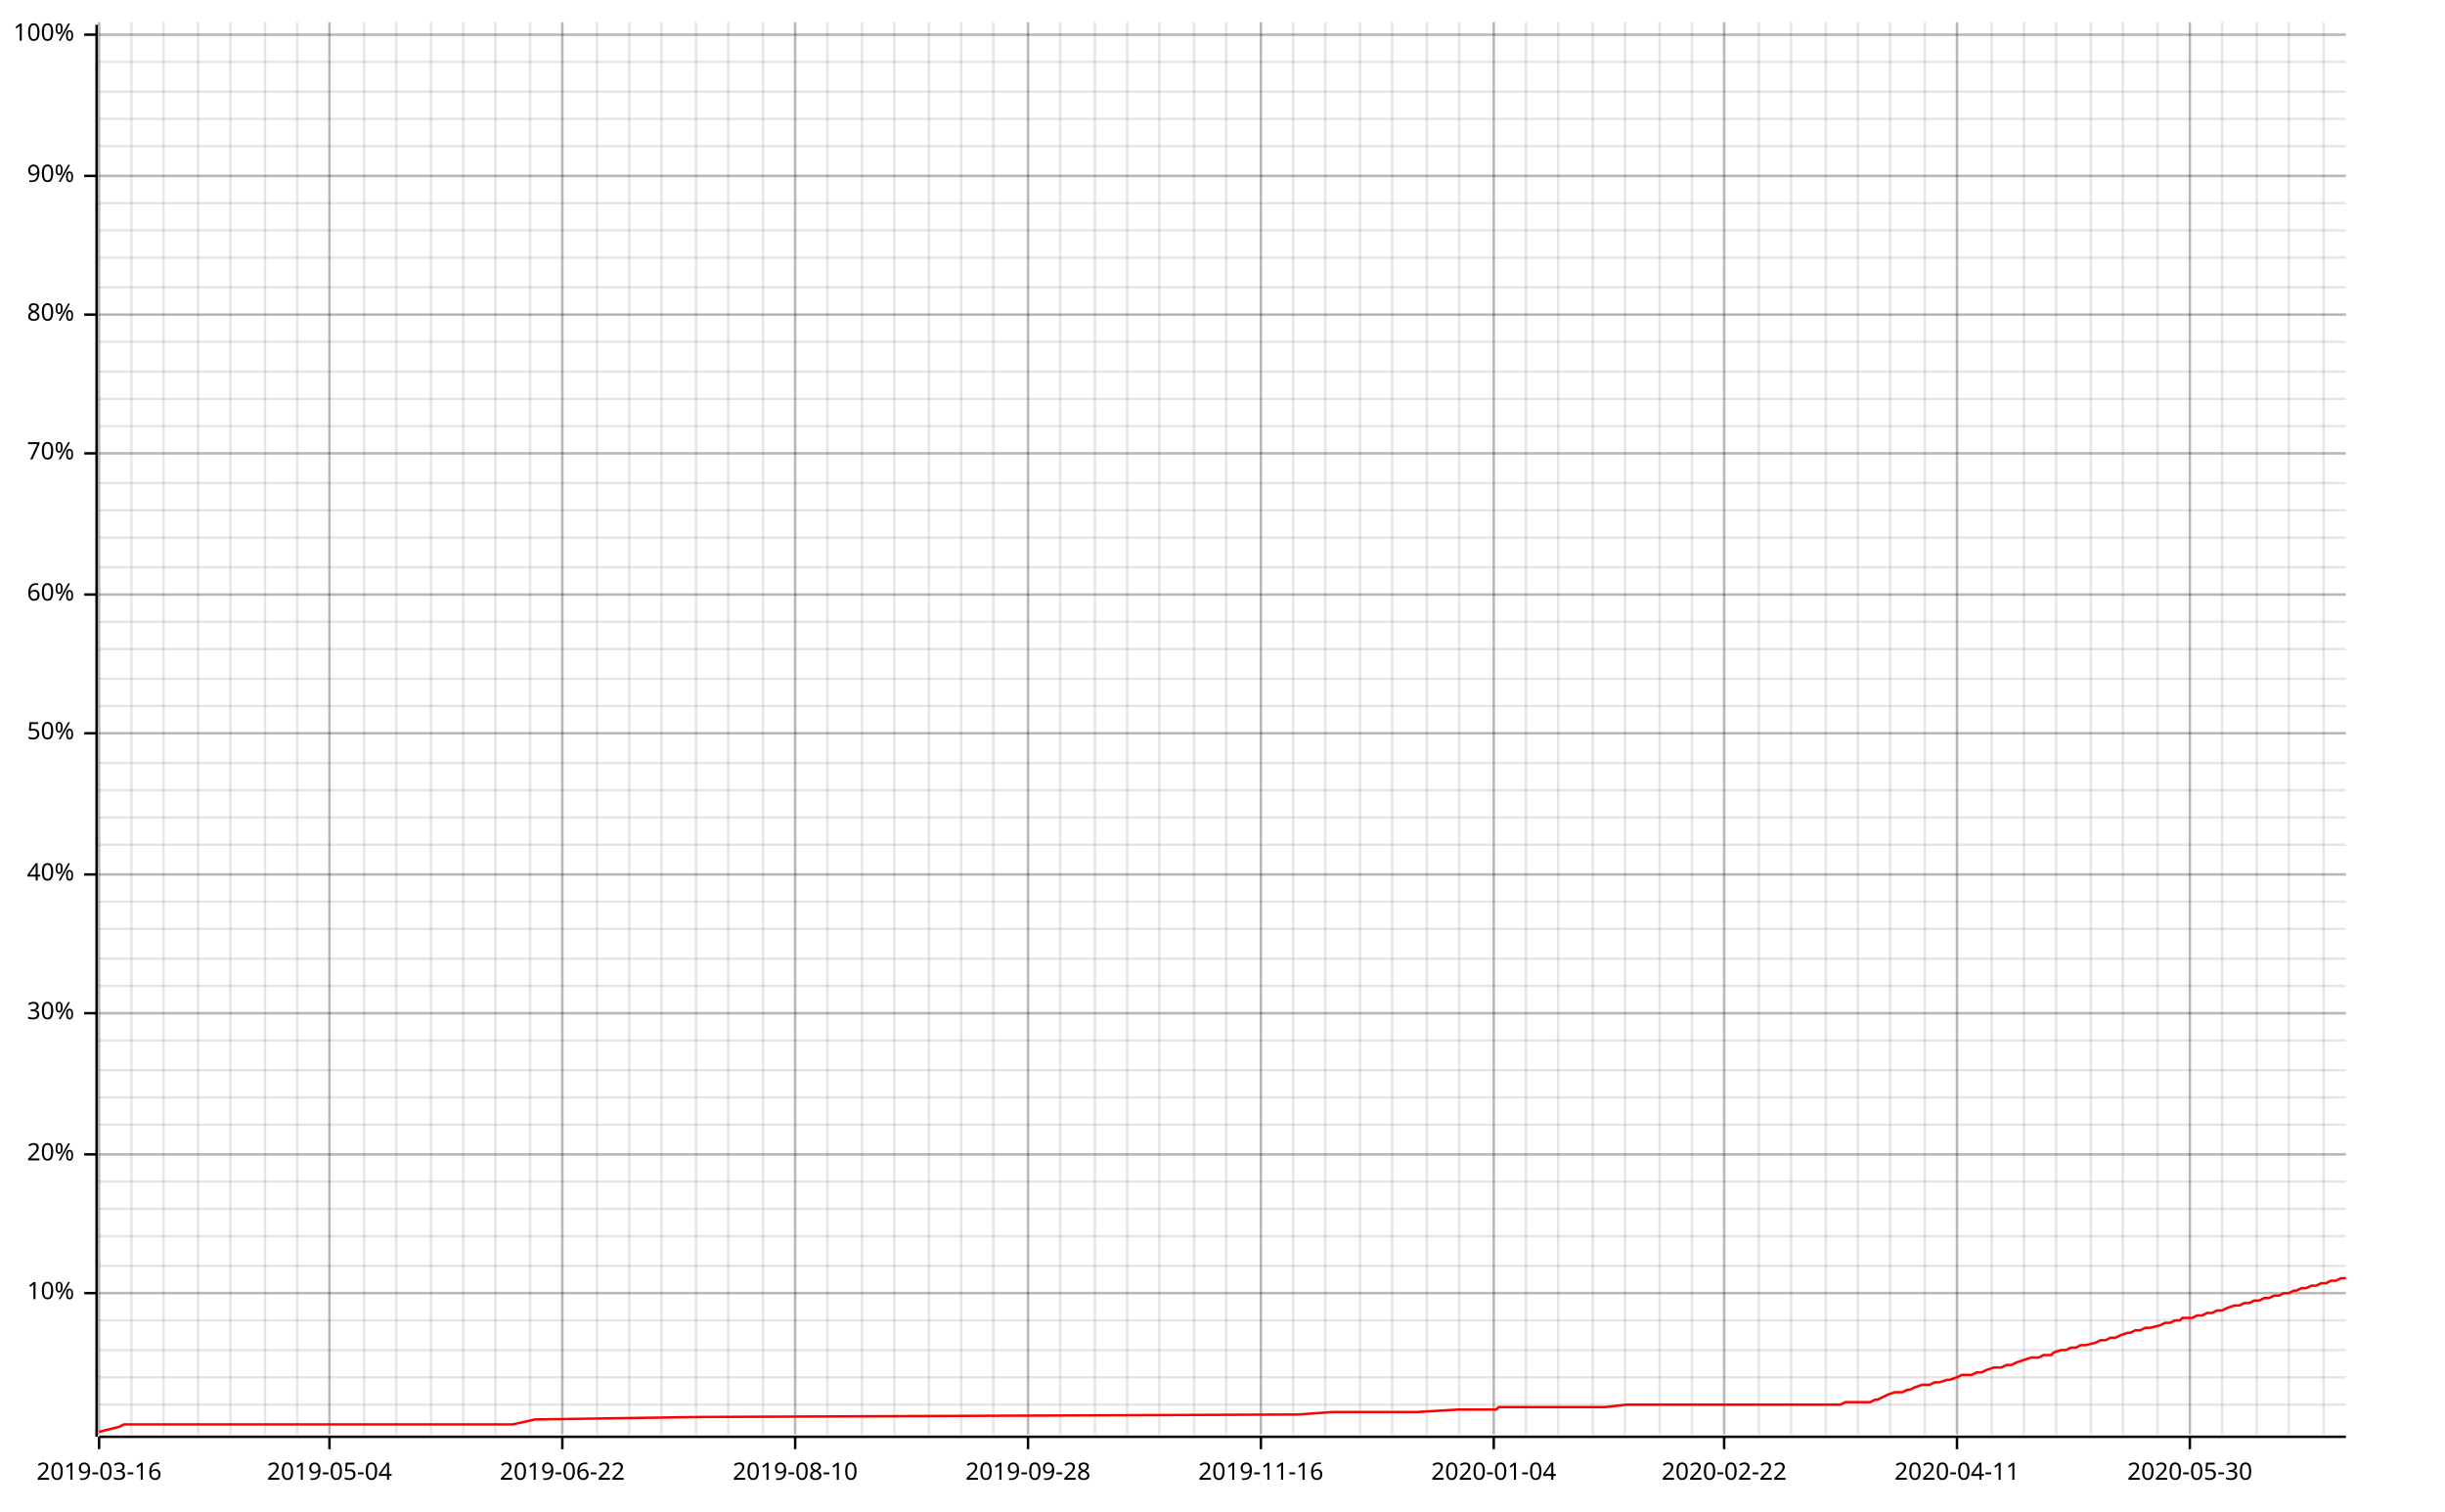
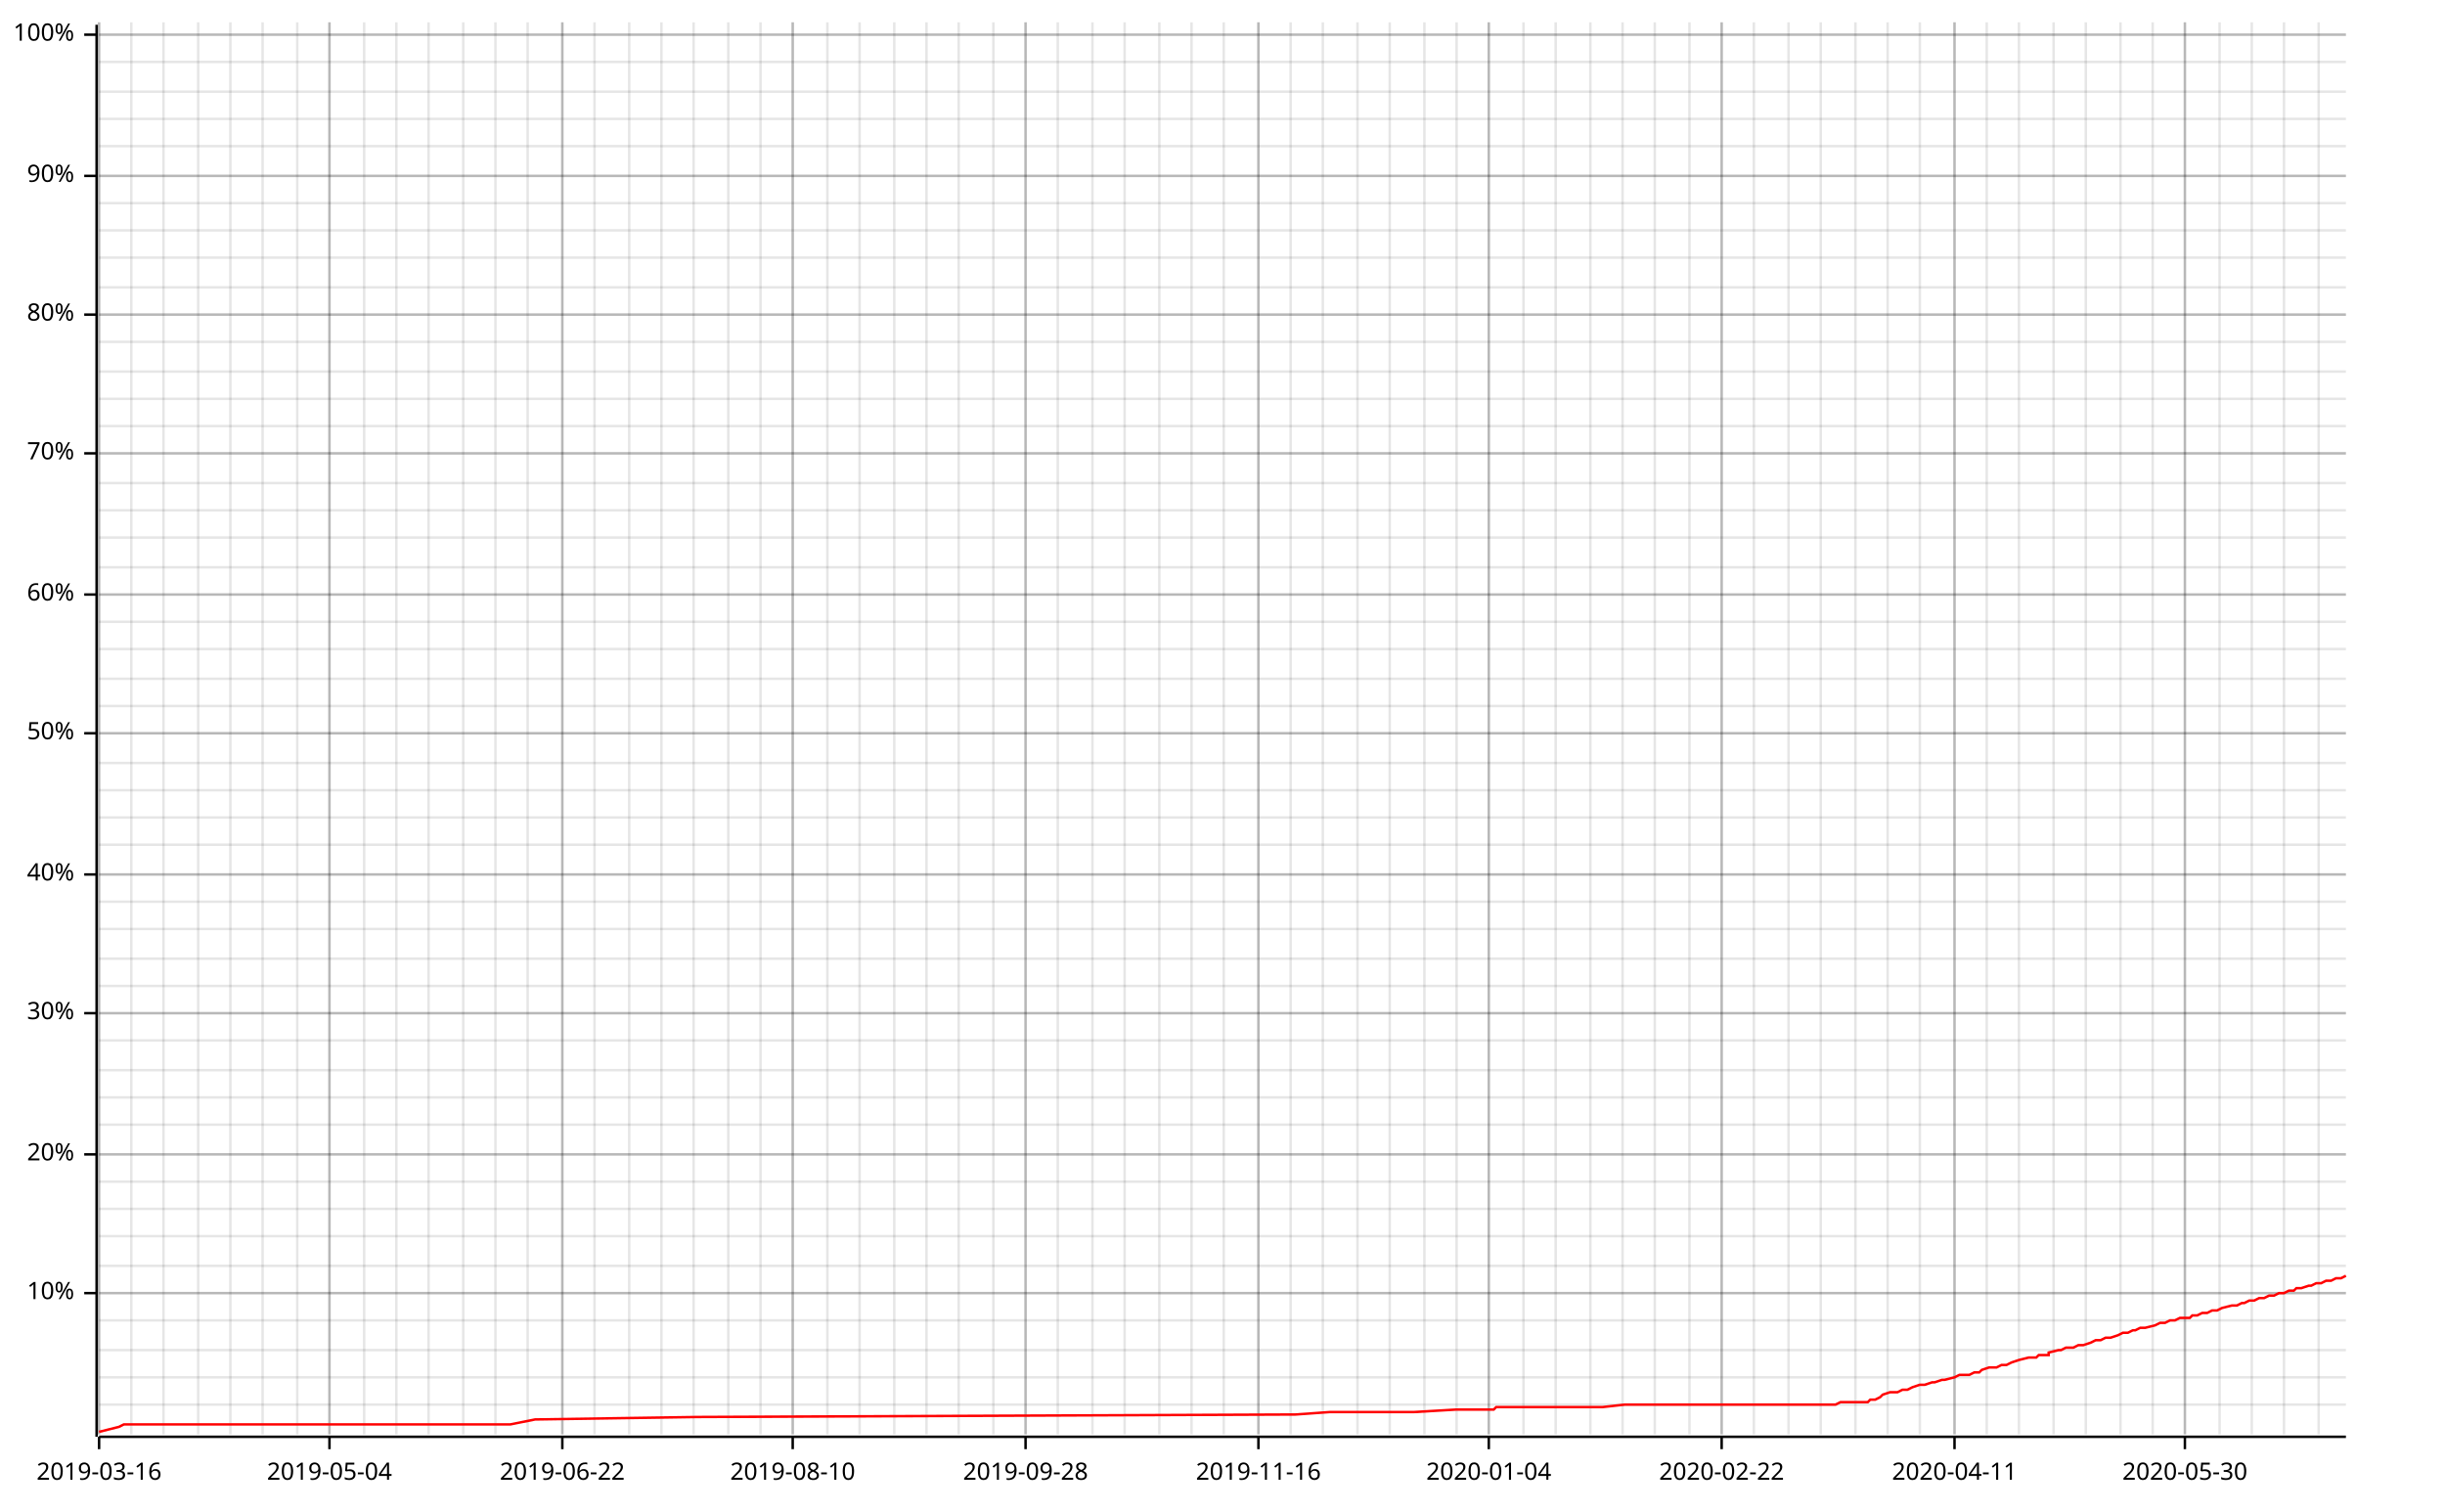
<svg xmlns="http://www.w3.org/2000/svg" width="987" height="610" viewBox="0 0 987 610">
  <line opacity="0.1" stroke="#000000" stroke-width="1" x1="40" y1="579" x2="40" y2="9" />
  <line opacity="0.1" stroke="#000000" stroke-width="1" x1="53" y1="579" x2="53" y2="9" />
  <line opacity="0.1" stroke="#000000" stroke-width="1" x1="66" y1="579" x2="66" y2="9" />
  <line opacity="0.1" stroke="#000000" stroke-width="1" x1="80" y1="579" x2="80" y2="9" />
  <line opacity="0.1" stroke="#000000" stroke-width="1" x1="93" y1="579" x2="93" y2="9" />
-   <line opacity="0.1" stroke="#000000" stroke-width="1" x1="107" y1="579" x2="107" y2="9" />
+   <line opacity="0.1" stroke="#000000" stroke-width="1" x1="106" y1="579" x2="106" y2="9" />
  <line opacity="0.1" stroke="#000000" stroke-width="1" x1="120" y1="579" x2="120" y2="9" />
  <line opacity="0.1" stroke="#000000" stroke-width="1" x1="133" y1="579" x2="133" y2="9" />
  <line opacity="0.1" stroke="#000000" stroke-width="1" x1="147" y1="579" x2="147" y2="9" />
  <line opacity="0.1" stroke="#000000" stroke-width="1" x1="160" y1="579" x2="160" y2="9" />
-   <line opacity="0.1" stroke="#000000" stroke-width="1" x1="174" y1="579" x2="174" y2="9" />
+   <line opacity="0.1" stroke="#000000" stroke-width="1" x1="173" y1="579" x2="173" y2="9" />
  <line opacity="0.1" stroke="#000000" stroke-width="1" x1="187" y1="579" x2="187" y2="9" />
  <line opacity="0.1" stroke="#000000" stroke-width="1" x1="200" y1="579" x2="200" y2="9" />
-   <line opacity="0.1" stroke="#000000" stroke-width="1" x1="214" y1="579" x2="214" y2="9" />
+   <line opacity="0.1" stroke="#000000" stroke-width="1" x1="213" y1="579" x2="213" y2="9" />
  <line opacity="0.1" stroke="#000000" stroke-width="1" x1="227" y1="579" x2="227" y2="9" />
-   <line opacity="0.1" stroke="#000000" stroke-width="1" x1="241" y1="579" x2="241" y2="9" />
+   <line opacity="0.1" stroke="#000000" stroke-width="1" x1="240" y1="579" x2="240" y2="9" />
  <line opacity="0.1" stroke="#000000" stroke-width="1" x1="254" y1="579" x2="254" y2="9" />
  <line opacity="0.1" stroke="#000000" stroke-width="1" x1="267" y1="579" x2="267" y2="9" />
-   <line opacity="0.1" stroke="#000000" stroke-width="1" x1="281" y1="579" x2="281" y2="9" />
+   <line opacity="0.1" stroke="#000000" stroke-width="1" x1="280" y1="579" x2="280" y2="9" />
  <line opacity="0.1" stroke="#000000" stroke-width="1" x1="294" y1="579" x2="294" y2="9" />
-   <line opacity="0.1" stroke="#000000" stroke-width="1" x1="308" y1="579" x2="308" y2="9" />
-   <line opacity="0.1" stroke="#000000" stroke-width="1" x1="321" y1="579" x2="321" y2="9" />
+   <line opacity="0.1" stroke="#000000" stroke-width="1" x1="307" y1="579" x2="307" y2="9" />
+   <line opacity="0.1" stroke="#000000" stroke-width="1" x1="320" y1="579" x2="320" y2="9" />
  <line opacity="0.1" stroke="#000000" stroke-width="1" x1="334" y1="579" x2="334" y2="9" />
-   <line opacity="0.1" stroke="#000000" stroke-width="1" x1="348" y1="579" x2="348" y2="9" />
+   <line opacity="0.1" stroke="#000000" stroke-width="1" x1="347" y1="579" x2="347" y2="9" />
  <line opacity="0.1" stroke="#000000" stroke-width="1" x1="361" y1="579" x2="361" y2="9" />
-   <line opacity="0.1" stroke="#000000" stroke-width="1" x1="375" y1="579" x2="375" y2="9" />
-   <line opacity="0.1" stroke="#000000" stroke-width="1" x1="388" y1="579" x2="388" y2="9" />
+   <line opacity="0.1" stroke="#000000" stroke-width="1" x1="374" y1="579" x2="374" y2="9" />
+   <line opacity="0.1" stroke="#000000" stroke-width="1" x1="387" y1="579" x2="387" y2="9" />
  <line opacity="0.1" stroke="#000000" stroke-width="1" x1="401" y1="579" x2="401" y2="9" />
-   <line opacity="0.1" stroke="#000000" stroke-width="1" x1="415" y1="579" x2="415" y2="9" />
-   <line opacity="0.1" stroke="#000000" stroke-width="1" x1="428" y1="579" x2="428" y2="9" />
-   <line opacity="0.1" stroke="#000000" stroke-width="1" x1="442" y1="579" x2="442" y2="9" />
-   <line opacity="0.1" stroke="#000000" stroke-width="1" x1="455" y1="579" x2="455" y2="9" />
+   <line opacity="0.1" stroke="#000000" stroke-width="1" x1="414" y1="579" x2="414" y2="9" />
+   <line opacity="0.1" stroke="#000000" stroke-width="1" x1="427" y1="579" x2="427" y2="9" />
+   <line opacity="0.1" stroke="#000000" stroke-width="1" x1="441" y1="579" x2="441" y2="9" />
+   <line opacity="0.1" stroke="#000000" stroke-width="1" x1="454" y1="579" x2="454" y2="9" />
  <line opacity="0.1" stroke="#000000" stroke-width="1" x1="468" y1="579" x2="468" y2="9" />
-   <line opacity="0.1" stroke="#000000" stroke-width="1" x1="482" y1="579" x2="482" y2="9" />
-   <line opacity="0.1" stroke="#000000" stroke-width="1" x1="495" y1="579" x2="495" y2="9" />
-   <line opacity="0.1" stroke="#000000" stroke-width="1" x1="509" y1="579" x2="509" y2="9" />
-   <line opacity="0.1" stroke="#000000" stroke-width="1" x1="522" y1="579" x2="522" y2="9" />
-   <line opacity="0.1" stroke="#000000" stroke-width="1" x1="535" y1="579" x2="535" y2="9" />
-   <line opacity="0.1" stroke="#000000" stroke-width="1" x1="549" y1="579" x2="549" y2="9" />
-   <line opacity="0.1" stroke="#000000" stroke-width="1" x1="562" y1="579" x2="562" y2="9" />
-   <line opacity="0.1" stroke="#000000" stroke-width="1" x1="576" y1="579" x2="576" y2="9" />
-   <line opacity="0.1" stroke="#000000" stroke-width="1" x1="589" y1="579" x2="589" y2="9" />
-   <line opacity="0.1" stroke="#000000" stroke-width="1" x1="603" y1="579" x2="603" y2="9" />
-   <line opacity="0.1" stroke="#000000" stroke-width="1" x1="616" y1="579" x2="616" y2="9" />
-   <line opacity="0.1" stroke="#000000" stroke-width="1" x1="629" y1="579" x2="629" y2="9" />
-   <line opacity="0.1" stroke="#000000" stroke-width="1" x1="643" y1="579" x2="643" y2="9" />
-   <line opacity="0.1" stroke="#000000" stroke-width="1" x1="656" y1="579" x2="656" y2="9" />
-   <line opacity="0.1" stroke="#000000" stroke-width="1" x1="670" y1="579" x2="670" y2="9" />
-   <line opacity="0.1" stroke="#000000" stroke-width="1" x1="683" y1="579" x2="683" y2="9" />
-   <line opacity="0.1" stroke="#000000" stroke-width="1" x1="696" y1="579" x2="696" y2="9" />
-   <line opacity="0.1" stroke="#000000" stroke-width="1" x1="710" y1="579" x2="710" y2="9" />
-   <line opacity="0.1" stroke="#000000" stroke-width="1" x1="723" y1="579" x2="723" y2="9" />
-   <line opacity="0.1" stroke="#000000" stroke-width="1" x1="737" y1="579" x2="737" y2="9" />
-   <line opacity="0.1" stroke="#000000" stroke-width="1" x1="750" y1="579" x2="750" y2="9" />
-   <line opacity="0.1" stroke="#000000" stroke-width="1" x1="763" y1="579" x2="763" y2="9" />
-   <line opacity="0.1" stroke="#000000" stroke-width="1" x1="777" y1="579" x2="777" y2="9" />
-   <line opacity="0.1" stroke="#000000" stroke-width="1" x1="790" y1="579" x2="790" y2="9" />
-   <line opacity="0.1" stroke="#000000" stroke-width="1" x1="804" y1="579" x2="804" y2="9" />
-   <line opacity="0.1" stroke="#000000" stroke-width="1" x1="817" y1="579" x2="817" y2="9" />
-   <line opacity="0.1" stroke="#000000" stroke-width="1" x1="830" y1="579" x2="830" y2="9" />
-   <line opacity="0.1" stroke="#000000" stroke-width="1" x1="844" y1="579" x2="844" y2="9" />
-   <line opacity="0.1" stroke="#000000" stroke-width="1" x1="857" y1="579" x2="857" y2="9" />
-   <line opacity="0.1" stroke="#000000" stroke-width="1" x1="871" y1="579" x2="871" y2="9" />
-   <line opacity="0.1" stroke="#000000" stroke-width="1" x1="884" y1="579" x2="884" y2="9" />
-   <line opacity="0.1" stroke="#000000" stroke-width="1" x1="897" y1="579" x2="897" y2="9" />
-   <line opacity="0.1" stroke="#000000" stroke-width="1" x1="911" y1="579" x2="911" y2="9" />
-   <line opacity="0.1" stroke="#000000" stroke-width="1" x1="924" y1="579" x2="924" y2="9" />
-   <line opacity="0.1" stroke="#000000" stroke-width="1" x1="938" y1="579" x2="938" y2="9" />
+   <line opacity="0.1" stroke="#000000" stroke-width="1" x1="481" y1="579" x2="481" y2="9" />
+   <line opacity="0.1" stroke="#000000" stroke-width="1" x1="494" y1="579" x2="494" y2="9" />
+   <line opacity="0.1" stroke="#000000" stroke-width="1" x1="508" y1="579" x2="508" y2="9" />
+   <line opacity="0.1" stroke="#000000" stroke-width="1" x1="521" y1="579" x2="521" y2="9" />
+   <line opacity="0.1" stroke="#000000" stroke-width="1" x1="534" y1="579" x2="534" y2="9" />
+   <line opacity="0.1" stroke="#000000" stroke-width="1" x1="548" y1="579" x2="548" y2="9" />
+   <line opacity="0.1" stroke="#000000" stroke-width="1" x1="561" y1="579" x2="561" y2="9" />
+   <line opacity="0.1" stroke="#000000" stroke-width="1" x1="575" y1="579" x2="575" y2="9" />
+   <line opacity="0.1" stroke="#000000" stroke-width="1" x1="588" y1="579" x2="588" y2="9" />
+   <line opacity="0.1" stroke="#000000" stroke-width="1" x1="601" y1="579" x2="601" y2="9" />
+   <line opacity="0.1" stroke="#000000" stroke-width="1" x1="615" y1="579" x2="615" y2="9" />
+   <line opacity="0.1" stroke="#000000" stroke-width="1" x1="628" y1="579" x2="628" y2="9" />
+   <line opacity="0.1" stroke="#000000" stroke-width="1" x1="642" y1="579" x2="642" y2="9" />
+   <line opacity="0.1" stroke="#000000" stroke-width="1" x1="655" y1="579" x2="655" y2="9" />
+   <line opacity="0.1" stroke="#000000" stroke-width="1" x1="668" y1="579" x2="668" y2="9" />
+   <line opacity="0.1" stroke="#000000" stroke-width="1" x1="682" y1="579" x2="682" y2="9" />
+   <line opacity="0.1" stroke="#000000" stroke-width="1" x1="695" y1="579" x2="695" y2="9" />
+   <line opacity="0.1" stroke="#000000" stroke-width="1" x1="708" y1="579" x2="708" y2="9" />
+   <line opacity="0.1" stroke="#000000" stroke-width="1" x1="722" y1="579" x2="722" y2="9" />
+   <line opacity="0.1" stroke="#000000" stroke-width="1" x1="735" y1="579" x2="735" y2="9" />
+   <line opacity="0.1" stroke="#000000" stroke-width="1" x1="749" y1="579" x2="749" y2="9" />
+   <line opacity="0.1" stroke="#000000" stroke-width="1" x1="762" y1="579" x2="762" y2="9" />
+   <line opacity="0.1" stroke="#000000" stroke-width="1" x1="775" y1="579" x2="775" y2="9" />
+   <line opacity="0.1" stroke="#000000" stroke-width="1" x1="789" y1="579" x2="789" y2="9" />
+   <line opacity="0.1" stroke="#000000" stroke-width="1" x1="802" y1="579" x2="802" y2="9" />
+   <line opacity="0.1" stroke="#000000" stroke-width="1" x1="815" y1="579" x2="815" y2="9" />
+   <line opacity="0.1" stroke="#000000" stroke-width="1" x1="829" y1="579" x2="829" y2="9" />
+   <line opacity="0.1" stroke="#000000" stroke-width="1" x1="842" y1="579" x2="842" y2="9" />
+   <line opacity="0.1" stroke="#000000" stroke-width="1" x1="856" y1="579" x2="856" y2="9" />
+   <line opacity="0.1" stroke="#000000" stroke-width="1" x1="869" y1="579" x2="869" y2="9" />
+   <line opacity="0.1" stroke="#000000" stroke-width="1" x1="882" y1="579" x2="882" y2="9" />
+   <line opacity="0.1" stroke="#000000" stroke-width="1" x1="896" y1="579" x2="896" y2="9" />
+   <line opacity="0.1" stroke="#000000" stroke-width="1" x1="909" y1="579" x2="909" y2="9" />
+   <line opacity="0.1" stroke="#000000" stroke-width="1" x1="922" y1="579" x2="922" y2="9" />
+   <line opacity="0.1" stroke="#000000" stroke-width="1" x1="936" y1="579" x2="936" y2="9" />
  <line opacity="0.1" stroke="#000000" stroke-width="1" x1="40" y1="567" x2="947" y2="567" />
  <line opacity="0.1" stroke="#000000" stroke-width="1" x1="40" y1="556" x2="947" y2="556" />
  <line opacity="0.1" stroke="#000000" stroke-width="1" x1="40" y1="545" x2="947" y2="545" />
  <line opacity="0.1" stroke="#000000" stroke-width="1" x1="40" y1="533" x2="947" y2="533" />
  <line opacity="0.1" stroke="#000000" stroke-width="1" x1="40" y1="522" x2="947" y2="522" />
  <line opacity="0.1" stroke="#000000" stroke-width="1" x1="40" y1="511" x2="947" y2="511" />
  <line opacity="0.1" stroke="#000000" stroke-width="1" x1="40" y1="499" x2="947" y2="499" />
  <line opacity="0.1" stroke="#000000" stroke-width="1" x1="40" y1="488" x2="947" y2="488" />
  <line opacity="0.1" stroke="#000000" stroke-width="1" x1="40" y1="477" x2="947" y2="477" />
  <line opacity="0.1" stroke="#000000" stroke-width="1" x1="40" y1="466" x2="947" y2="466" />
  <line opacity="0.1" stroke="#000000" stroke-width="1" x1="40" y1="454" x2="947" y2="454" />
  <line opacity="0.1" stroke="#000000" stroke-width="1" x1="40" y1="443" x2="947" y2="443" />
  <line opacity="0.1" stroke="#000000" stroke-width="1" x1="40" y1="432" x2="947" y2="432" />
  <line opacity="0.1" stroke="#000000" stroke-width="1" x1="40" y1="420" x2="947" y2="420" />
  <line opacity="0.1" stroke="#000000" stroke-width="1" x1="40" y1="409" x2="947" y2="409" />
  <line opacity="0.1" stroke="#000000" stroke-width="1" x1="40" y1="398" x2="947" y2="398" />
  <line opacity="0.1" stroke="#000000" stroke-width="1" x1="40" y1="387" x2="947" y2="387" />
  <line opacity="0.1" stroke="#000000" stroke-width="1" x1="40" y1="375" x2="947" y2="375" />
  <line opacity="0.1" stroke="#000000" stroke-width="1" x1="40" y1="364" x2="947" y2="364" />
  <line opacity="0.1" stroke="#000000" stroke-width="1" x1="40" y1="353" x2="947" y2="353" />
  <line opacity="0.1" stroke="#000000" stroke-width="1" x1="40" y1="341" x2="947" y2="341" />
  <line opacity="0.1" stroke="#000000" stroke-width="1" x1="40" y1="330" x2="947" y2="330" />
  <line opacity="0.1" stroke="#000000" stroke-width="1" x1="40" y1="319" x2="947" y2="319" />
  <line opacity="0.1" stroke="#000000" stroke-width="1" x1="40" y1="308" x2="947" y2="308" />
  <line opacity="0.1" stroke="#000000" stroke-width="1" x1="40" y1="296" x2="947" y2="296" />
  <line opacity="0.1" stroke="#000000" stroke-width="1" x1="40" y1="285" x2="947" y2="285" />
  <line opacity="0.1" stroke="#000000" stroke-width="1" x1="40" y1="274" x2="947" y2="274" />
  <line opacity="0.1" stroke="#000000" stroke-width="1" x1="40" y1="262" x2="947" y2="262" />
  <line opacity="0.1" stroke="#000000" stroke-width="1" x1="40" y1="251" x2="947" y2="251" />
  <line opacity="0.1" stroke="#000000" stroke-width="1" x1="40" y1="240" x2="947" y2="240" />
  <line opacity="0.1" stroke="#000000" stroke-width="1" x1="40" y1="229" x2="947" y2="229" />
  <line opacity="0.1" stroke="#000000" stroke-width="1" x1="40" y1="217" x2="947" y2="217" />
  <line opacity="0.1" stroke="#000000" stroke-width="1" x1="40" y1="206" x2="947" y2="206" />
  <line opacity="0.1" stroke="#000000" stroke-width="1" x1="40" y1="195" x2="947" y2="195" />
  <line opacity="0.1" stroke="#000000" stroke-width="1" x1="40" y1="183" x2="947" y2="183" />
  <line opacity="0.1" stroke="#000000" stroke-width="1" x1="40" y1="172" x2="947" y2="172" />
  <line opacity="0.1" stroke="#000000" stroke-width="1" x1="40" y1="161" x2="947" y2="161" />
  <line opacity="0.1" stroke="#000000" stroke-width="1" x1="40" y1="150" x2="947" y2="150" />
  <line opacity="0.1" stroke="#000000" stroke-width="1" x1="40" y1="138" x2="947" y2="138" />
  <line opacity="0.1" stroke="#000000" stroke-width="1" x1="40" y1="127" x2="947" y2="127" />
  <line opacity="0.1" stroke="#000000" stroke-width="1" x1="40" y1="116" x2="947" y2="116" />
  <line opacity="0.1" stroke="#000000" stroke-width="1" x1="40" y1="104" x2="947" y2="104" />
  <line opacity="0.1" stroke="#000000" stroke-width="1" x1="40" y1="93" x2="947" y2="93" />
  <line opacity="0.1" stroke="#000000" stroke-width="1" x1="40" y1="82" x2="947" y2="82" />
  <line opacity="0.1" stroke="#000000" stroke-width="1" x1="40" y1="71" x2="947" y2="71" />
  <line opacity="0.1" stroke="#000000" stroke-width="1" x1="40" y1="59" x2="947" y2="59" />
  <line opacity="0.1" stroke="#000000" stroke-width="1" x1="40" y1="48" x2="947" y2="48" />
  <line opacity="0.1" stroke="#000000" stroke-width="1" x1="40" y1="37" x2="947" y2="37" />
  <line opacity="0.1" stroke="#000000" stroke-width="1" x1="40" y1="25" x2="947" y2="25" />
  <line opacity="0.1" stroke="#000000" stroke-width="1" x1="40" y1="14" x2="947" y2="14" />
  <line opacity="0.2" stroke="#000000" stroke-width="1" x1="40" y1="579" x2="40" y2="9" />
  <line opacity="0.2" stroke="#000000" stroke-width="1" x1="133" y1="579" x2="133" y2="9" />
  <line opacity="0.2" stroke="#000000" stroke-width="1" x1="227" y1="579" x2="227" y2="9" />
-   <line opacity="0.2" stroke="#000000" stroke-width="1" x1="321" y1="579" x2="321" y2="9" />
-   <line opacity="0.2" stroke="#000000" stroke-width="1" x1="415" y1="579" x2="415" y2="9" />
-   <line opacity="0.2" stroke="#000000" stroke-width="1" x1="509" y1="579" x2="509" y2="9" />
-   <line opacity="0.2" stroke="#000000" stroke-width="1" x1="603" y1="579" x2="603" y2="9" />
-   <line opacity="0.2" stroke="#000000" stroke-width="1" x1="696" y1="579" x2="696" y2="9" />
-   <line opacity="0.2" stroke="#000000" stroke-width="1" x1="790" y1="579" x2="790" y2="9" />
-   <line opacity="0.2" stroke="#000000" stroke-width="1" x1="884" y1="579" x2="884" y2="9" />
+   <line opacity="0.2" stroke="#000000" stroke-width="1" x1="320" y1="579" x2="320" y2="9" />
+   <line opacity="0.2" stroke="#000000" stroke-width="1" x1="414" y1="579" x2="414" y2="9" />
+   <line opacity="0.2" stroke="#000000" stroke-width="1" x1="508" y1="579" x2="508" y2="9" />
+   <line opacity="0.2" stroke="#000000" stroke-width="1" x1="601" y1="579" x2="601" y2="9" />
+   <line opacity="0.2" stroke="#000000" stroke-width="1" x1="695" y1="579" x2="695" y2="9" />
+   <line opacity="0.2" stroke="#000000" stroke-width="1" x1="789" y1="579" x2="789" y2="9" />
+   <line opacity="0.2" stroke="#000000" stroke-width="1" x1="882" y1="579" x2="882" y2="9" />
  <line opacity="0.2" stroke="#000000" stroke-width="1" x1="40" y1="522" x2="947" y2="522" />
  <line opacity="0.2" stroke="#000000" stroke-width="1" x1="40" y1="466" x2="947" y2="466" />
  <line opacity="0.2" stroke="#000000" stroke-width="1" x1="40" y1="409" x2="947" y2="409" />
  <line opacity="0.2" stroke="#000000" stroke-width="1" x1="40" y1="353" x2="947" y2="353" />
  <line opacity="0.2" stroke="#000000" stroke-width="1" x1="40" y1="296" x2="947" y2="296" />
  <line opacity="0.2" stroke="#000000" stroke-width="1" x1="40" y1="240" x2="947" y2="240" />
  <line opacity="0.2" stroke="#000000" stroke-width="1" x1="40" y1="183" x2="947" y2="183" />
  <line opacity="0.2" stroke="#000000" stroke-width="1" x1="40" y1="127" x2="947" y2="127" />
  <line opacity="0.2" stroke="#000000" stroke-width="1" x1="40" y1="71" x2="947" y2="71" />
  <line opacity="0.2" stroke="#000000" stroke-width="1" x1="40" y1="14" x2="947" y2="14" />
  <polyline fill="none" opacity="1" stroke="#000000" stroke-width="1" points="39,10 39,580 " />
  <text x="30" y="522" dy="0.5ex" text-anchor="end" font-family="sans-serif" font-size="9.677" opacity="1" fill="#000000">
10%
</text>
  <polyline fill="none" opacity="1" stroke="#000000" stroke-width="1" points="34,522 39,522 " />
  <text x="30" y="466" dy="0.5ex" text-anchor="end" font-family="sans-serif" font-size="9.677" opacity="1" fill="#000000">
20%
</text>
  <polyline fill="none" opacity="1" stroke="#000000" stroke-width="1" points="34,466 39,466 " />
  <text x="30" y="409" dy="0.5ex" text-anchor="end" font-family="sans-serif" font-size="9.677" opacity="1" fill="#000000">
30%
</text>
  <polyline fill="none" opacity="1" stroke="#000000" stroke-width="1" points="34,409 39,409 " />
  <text x="30" y="353" dy="0.5ex" text-anchor="end" font-family="sans-serif" font-size="9.677" opacity="1" fill="#000000">
40%
</text>
  <polyline fill="none" opacity="1" stroke="#000000" stroke-width="1" points="34,353 39,353 " />
  <text x="30" y="296" dy="0.5ex" text-anchor="end" font-family="sans-serif" font-size="9.677" opacity="1" fill="#000000">
50%
</text>
  <polyline fill="none" opacity="1" stroke="#000000" stroke-width="1" points="34,296 39,296 " />
  <text x="30" y="240" dy="0.5ex" text-anchor="end" font-family="sans-serif" font-size="9.677" opacity="1" fill="#000000">
60%
</text>
  <polyline fill="none" opacity="1" stroke="#000000" stroke-width="1" points="34,240 39,240 " />
  <text x="30" y="183" dy="0.5ex" text-anchor="end" font-family="sans-serif" font-size="9.677" opacity="1" fill="#000000">
70%
</text>
  <polyline fill="none" opacity="1" stroke="#000000" stroke-width="1" points="34,183 39,183 " />
  <text x="30" y="127" dy="0.5ex" text-anchor="end" font-family="sans-serif" font-size="9.677" opacity="1" fill="#000000">
80%
</text>
  <polyline fill="none" opacity="1" stroke="#000000" stroke-width="1" points="34,127 39,127 " />
  <text x="30" y="71" dy="0.5ex" text-anchor="end" font-family="sans-serif" font-size="9.677" opacity="1" fill="#000000">
90%
</text>
  <polyline fill="none" opacity="1" stroke="#000000" stroke-width="1" points="34,71 39,71 " />
  <text x="30" y="14" dy="0.5ex" text-anchor="end" font-family="sans-serif" font-size="9.677" opacity="1" fill="#000000">
100%
</text>
  <polyline fill="none" opacity="1" stroke="#000000" stroke-width="1" points="34,14 39,14 " />
  <polyline fill="none" opacity="1" stroke="#000000" stroke-width="1" points="40,580 947,580 " />
  <text x="40" y="590" dy="0.76em" text-anchor="middle" font-family="sans-serif" font-size="9.677" opacity="1" fill="#000000">
2019-03-16
</text>
  <polyline fill="none" opacity="1" stroke="#000000" stroke-width="1" points="40,580 40,585 " />
  <text x="133" y="590" dy="0.76em" text-anchor="middle" font-family="sans-serif" font-size="9.677" opacity="1" fill="#000000">
2019-05-04
</text>
  <polyline fill="none" opacity="1" stroke="#000000" stroke-width="1" points="133,580 133,585 " />
  <text x="227" y="590" dy="0.76em" text-anchor="middle" font-family="sans-serif" font-size="9.677" opacity="1" fill="#000000">
2019-06-22
</text>
  <polyline fill="none" opacity="1" stroke="#000000" stroke-width="1" points="227,580 227,585 " />
-   <text x="321" y="590" dy="0.76em" text-anchor="middle" font-family="sans-serif" font-size="9.677" opacity="1" fill="#000000">
+   <text x="320" y="590" dy="0.76em" text-anchor="middle" font-family="sans-serif" font-size="9.677" opacity="1" fill="#000000">
2019-08-10
</text>
-   <polyline fill="none" opacity="1" stroke="#000000" stroke-width="1" points="321,580 321,585 " />
-   <text x="415" y="590" dy="0.76em" text-anchor="middle" font-family="sans-serif" font-size="9.677" opacity="1" fill="#000000">
+   <polyline fill="none" opacity="1" stroke="#000000" stroke-width="1" points="320,580 320,585 " />
+   <text x="414" y="590" dy="0.76em" text-anchor="middle" font-family="sans-serif" font-size="9.677" opacity="1" fill="#000000">
2019-09-28
</text>
-   <polyline fill="none" opacity="1" stroke="#000000" stroke-width="1" points="415,580 415,585 " />
-   <text x="509" y="590" dy="0.76em" text-anchor="middle" font-family="sans-serif" font-size="9.677" opacity="1" fill="#000000">
+   <polyline fill="none" opacity="1" stroke="#000000" stroke-width="1" points="414,580 414,585 " />
+   <text x="508" y="590" dy="0.76em" text-anchor="middle" font-family="sans-serif" font-size="9.677" opacity="1" fill="#000000">
2019-11-16
</text>
-   <polyline fill="none" opacity="1" stroke="#000000" stroke-width="1" points="509,580 509,585 " />
-   <text x="603" y="590" dy="0.76em" text-anchor="middle" font-family="sans-serif" font-size="9.677" opacity="1" fill="#000000">
+   <polyline fill="none" opacity="1" stroke="#000000" stroke-width="1" points="508,580 508,585 " />
+   <text x="601" y="590" dy="0.76em" text-anchor="middle" font-family="sans-serif" font-size="9.677" opacity="1" fill="#000000">
2020-01-04
</text>
-   <polyline fill="none" opacity="1" stroke="#000000" stroke-width="1" points="603,580 603,585 " />
-   <text x="696" y="590" dy="0.76em" text-anchor="middle" font-family="sans-serif" font-size="9.677" opacity="1" fill="#000000">
+   <polyline fill="none" opacity="1" stroke="#000000" stroke-width="1" points="601,580 601,585 " />
+   <text x="695" y="590" dy="0.76em" text-anchor="middle" font-family="sans-serif" font-size="9.677" opacity="1" fill="#000000">
2020-02-22
</text>
-   <polyline fill="none" opacity="1" stroke="#000000" stroke-width="1" points="696,580 696,585 " />
-   <text x="790" y="590" dy="0.76em" text-anchor="middle" font-family="sans-serif" font-size="9.677" opacity="1" fill="#000000">
+   <polyline fill="none" opacity="1" stroke="#000000" stroke-width="1" points="695,580 695,585 " />
+   <text x="789" y="590" dy="0.76em" text-anchor="middle" font-family="sans-serif" font-size="9.677" opacity="1" fill="#000000">
2020-04-11
</text>
-   <polyline fill="none" opacity="1" stroke="#000000" stroke-width="1" points="790,580 790,585 " />
-   <text x="884" y="590" dy="0.76em" text-anchor="middle" font-family="sans-serif" font-size="9.677" opacity="1" fill="#000000">
+   <polyline fill="none" opacity="1" stroke="#000000" stroke-width="1" points="789,580 789,585 " />
+   <text x="882" y="590" dy="0.76em" text-anchor="middle" font-family="sans-serif" font-size="9.677" opacity="1" fill="#000000">
2020-05-30
</text>
-   <polyline fill="none" opacity="1" stroke="#000000" stroke-width="1" points="884,580 884,585 " />
-   <polyline fill="none" opacity="1" stroke="#FF0000" stroke-width="1" points="40,578 40,578 48,576 50,575 191,575 196,575 198,575 203,575 207,575 216,573 283,572 283,572 524,571 538,570 572,570 589,569 604,569 605,568 630,568 648,568 657,567 743,567 745,566 747,566 755,566 757,565 758,565 760,564 762,563 765,562 768,562 770,561 771,561 773,560 776,559 779,559 781,558 783,558 786,557 787,557 790,556 792,555 792,555 794,555 796,555 798,554 800,554 802,553 805,552 808,552 810,551 812,551 814,550 817,549 817,549 820,548 821,548 823,548 825,547 828,547 829,546 832,545 834,545 836,544 838,544 840,543 842,543 846,542 848,541 850,541 852,540 854,540 856,539 859,538 860,538 862,537 864,537 866,536 868,536 872,535 874,534 876,534 878,533 880,533 881,532 883,532 885,532 887,531 889,531 891,530 893,530 895,529 897,529 899,528 902,527 904,527 906,526 908,526 910,525 912,525 914,524 916,524 918,523 920,523 922,522 924,522 926,521 927,521 929,520 931,520 933,519 935,519 937,518 939,518 941,517 943,517 945,516 947,516 " />
+   <polyline fill="none" opacity="1" stroke="#000000" stroke-width="1" points="882,580 882,585 " />
+   <polyline fill="none" opacity="1" stroke="#FF0000" stroke-width="1" points="40,578 40,578 48,576 50,575 191,575 196,575 198,575 202,575 206,575 216,573 282,572 283,572 523,571 537,570 571,570 588,569 603,569 604,568 629,568 647,568 656,567 741,567 743,566 745,566 754,566 755,565 757,565 759,564 760,563 763,562 766,562 768,561 770,561 772,560 775,559 777,559 780,558 781,558 784,557 785,557 789,556 791,555 791,555 793,555 795,555 797,554 799,554 800,553 803,552 806,552 808,551 810,551 812,550 815,549 815,549 819,548 820,548 822,548 823,547 827,547 827,546 831,545 832,545 834,544 837,544 839,543 841,543 844,542 846,541 848,541 850,540 852,540 855,539 857,538 859,538 861,537 862,537 864,536 866,536 870,535 872,534 874,534 876,533 878,533 880,532 882,532 884,532 885,531 887,531 889,530 891,530 893,529 895,529 897,528 901,527 903,527 905,526 906,526 908,525 910,525 912,524 914,524 916,523 918,523 920,522 922,522 924,521 926,521 927,520 929,520 932,519 933,519 935,518 937,518 939,517 941,517 943,516 945,516 947,515 " />
</svg>
